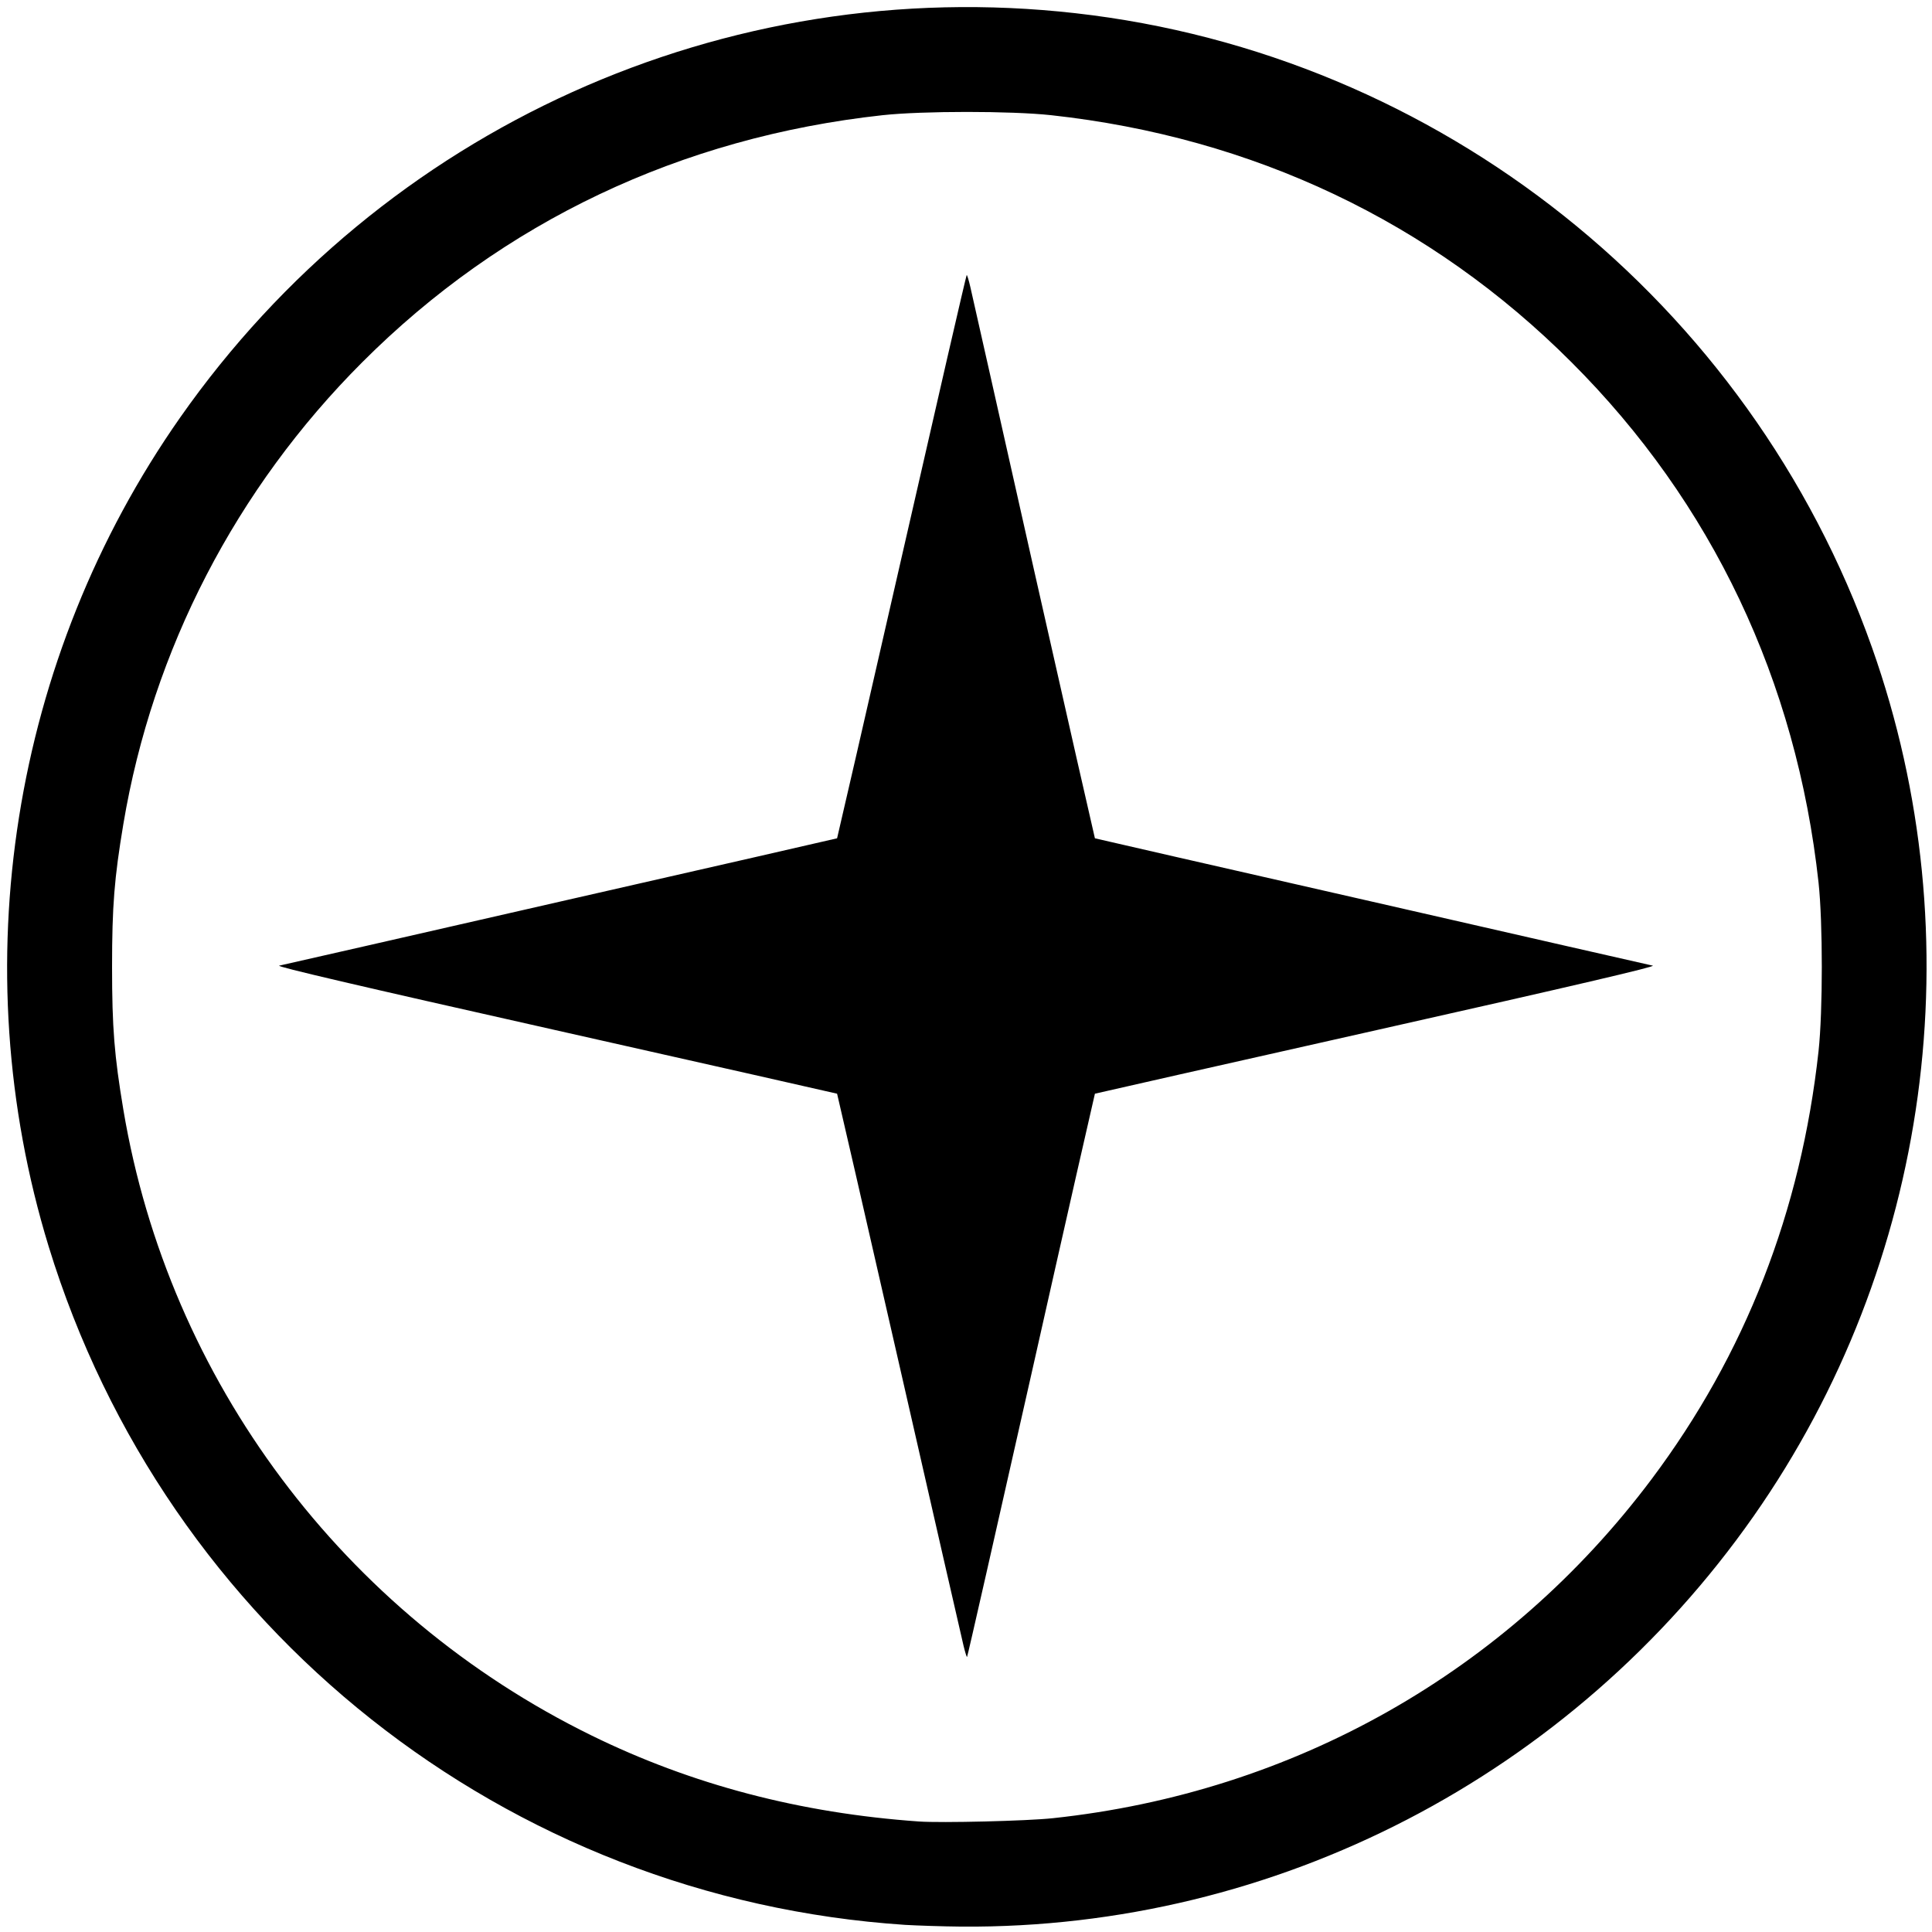
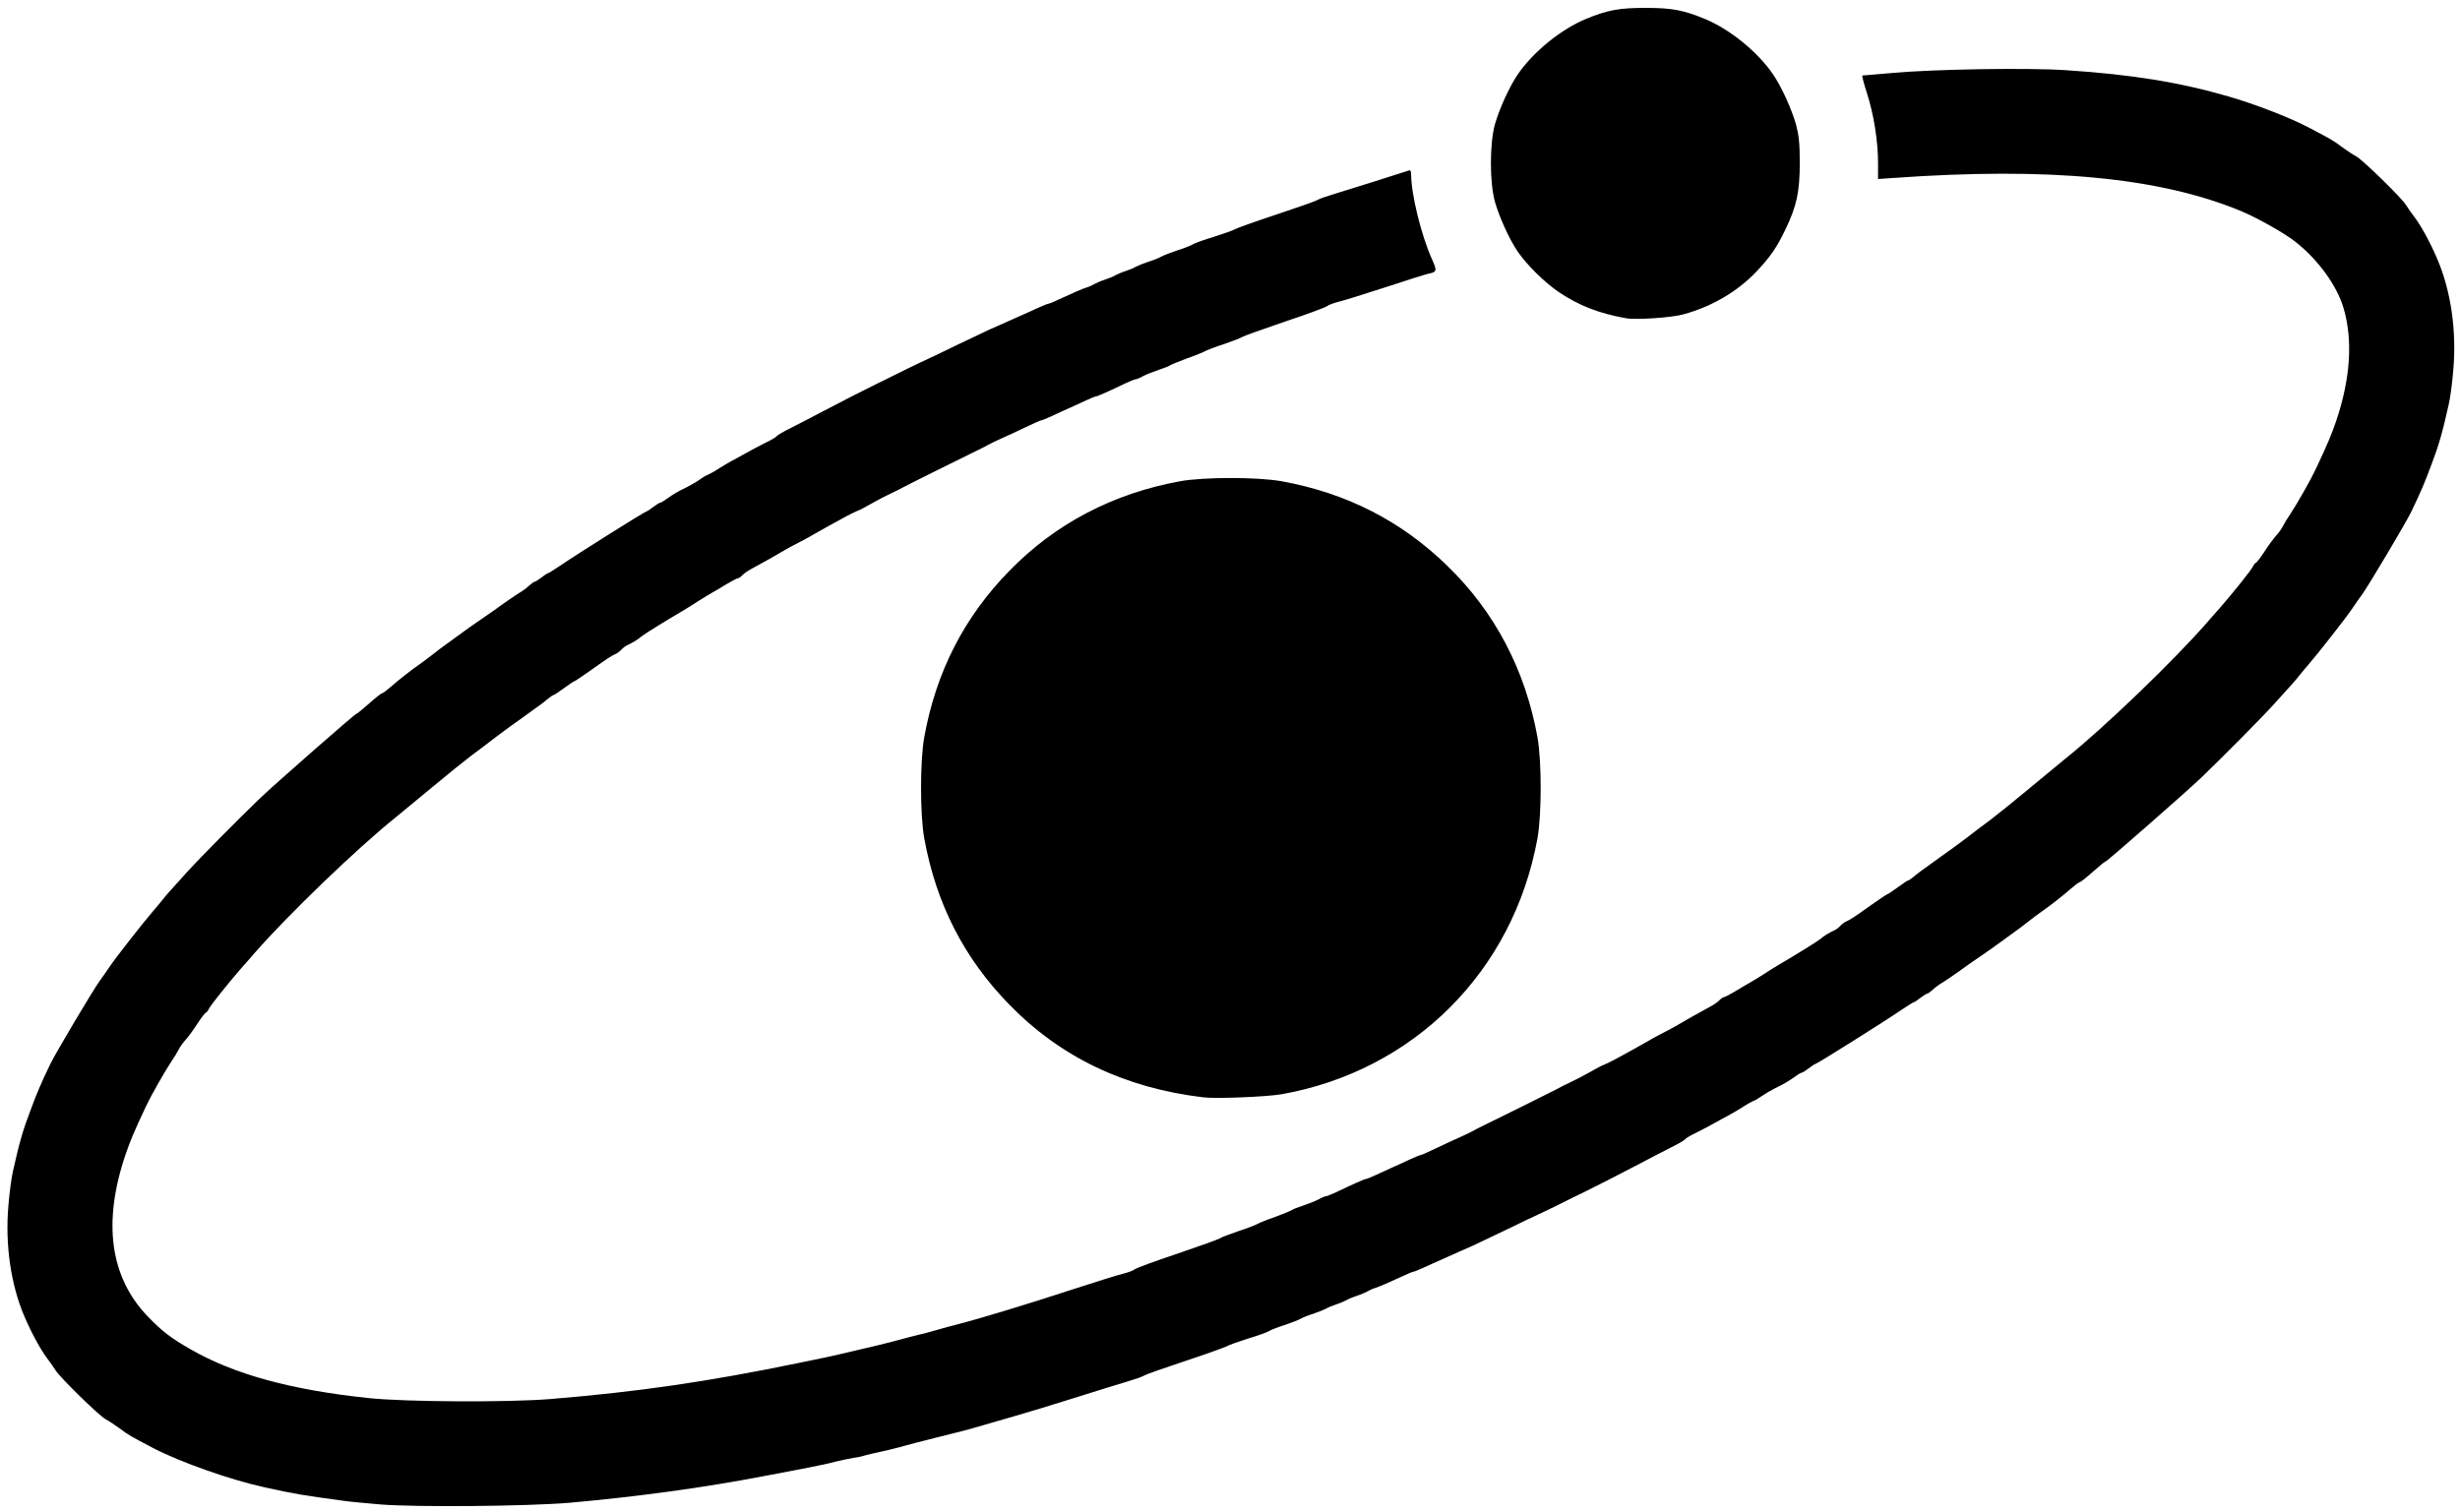
- <svg xmlns="http://www.w3.org/2000/svg" viewBox="0 0 1112 1112">
-   <path fill="currentColor" fill-rule="evenodd" d="M521 1107.9C291.3 1092.7 95.6 937.7 28 717.4C-21.4 556.2 6.7 378.7 103.7 240.3C220.4 73.8 417.3 -15.2 619 7.6C828.2 31.2 1007 173.6 1077.5 372.8C1136.7 540 1111.1 727.4 1009.3 872.7C904.8 1021.8 734.4 1110.2 553.5 1108.9C542.5 1108.8 527.9 1108.3 521 1107.9ZM606 1046.5C744.7 1031.7 867.4 962.2 950.5 851.5C1004.5 779.5 1036.6 697.2 1046.7 605C1049.2 581.9 1049.2 531.1 1046.7 508C1034 391.9 985.4 289.3 904.5 208.5C823.7 127.6 721.1 79 605 66.3C581.9 63.8 531.1 63.8 508 66.3C391.9 79 289.3 127.6 208.5 208.5C135.9 281.1 87.8 374 71 474.3C65.8 505.4 64.5 521.4 64.5 556.5C64.5 591.6 65.8 607.6 71 638.7C97.1 794.4 197.7 928.9 340.5 998.9C398.2 1027.2 460.6 1043.6 529 1048.4C541.9 1049.3 591.3 1048.1 606 1046.5ZM554.6 947.3C553.7 943.6 537 870.6 517.5 785.1C498 699.6 481.9 629.6 481.8 629.5C481.6 629.4 408.7 612.9 319.7 592.9C205.3 567.2 158.8 556.3 160.7 555.8C162.3 555.5 235 538.9 322.5 518.9C410 499 481.6 482.6 481.8 482.5C481.9 482.4 498.7 409.5 519 320.5C539.3 231.5 556.1 158.5 556.4 158.3C556.6 158.1 557.6 161.2 558.5 165.2C559.4 169.2 575.9 242.2 595 327.4C614.2 412.6 630.1 482.4 630.2 482.5C630.4 482.6 702 499 789.5 518.9C877 538.9 949.7 555.5 951.3 555.8C953.2 556.3 906.7 567.2 792.3 592.9C703.3 612.9 630.4 629.4 630.2 629.5C630.1 629.6 613.5 702.5 593.5 791.5C573.4 880.5 556.9 953.5 556.6 953.7C556.4 953.9 555.5 951 554.6 947.3Z" />
+ <svg xmlns="http://www.w3.org/2000/svg" viewBox="0 0 1433 881">
+   <path fill="currentColor" fill-rule="evenodd" d="M221.5 876.6C212.7 875.8 203.5 875 201 874.6C174.8 871 173.2 870.8 154 866.6C134.3 862.3 105.4 852.1 89.5 843.9C75.8 836.7 75 836.3 69.7 832.3C66.8 830.2 63.2 827.8 61.6 827C58 825.2 34.9 802.6 32.4 798.5C31.4 796.9 29.2 793.7 27.5 791.5C23.7 786.5 18.2 776.5 14.2 767C6.3 748.6 2.9 725.1 4.9 702.5C5.5 695 6.7 685.8 7.6 682.2C11.3 665.6 13.4 658.4 17.6 647.4C21.7 636.4 23.5 632.1 29.3 620C32.3 613.7 54.5 576.4 58.1 571.5C59.7 569.3 62.3 565.7 63.7 563.5C67 558.5 84 536.8 89.5 530.5C90.6 529.3 92.8 526.6 94.5 524.5C97.7 520.5 97.9 520.4 109 508.1C116.4 499.9 138.6 477.5 151.7 464.9C160.4 456.6 206.7 416 207.5 416C207.9 416 211.2 413.3 214.9 410C218.6 406.7 222 404 222.5 404C222.9 404 225.1 402.4 227.4 400.4C232.9 395.6 240.1 390 244.5 387C246.5 385.6 250.1 382.9 252.5 381C254.9 379.1 258.3 376.5 260.2 375.2C262 373.9 266 371 269 368.8C272 366.6 276.9 363.1 279.9 361.1C282.8 359.1 286.5 356.6 288 355.5C292 352.5 302 345.6 304.2 344.4C305.2 343.8 307.1 342.3 308.4 341.1C309.6 340 311 339 311.4 339C311.8 339 313.6 337.9 315.4 336.5C317.2 335.1 318.9 334 319.2 334C319.5 334 322.6 332.1 326 329.8C336.1 322.9 375.7 298 376.6 298C376.9 298 378.6 296.9 380.4 295.5C382.2 294.1 384 293 384.4 293C384.8 293 386.6 292 388.3 290.7C392.5 287.8 394.6 286.5 400 283.9C402.5 282.6 405.9 280.7 407.5 279.5C409.1 278.3 411.3 277 412.2 276.7C413.2 276.3 416.4 274.6 419.2 272.7C422.1 270.9 425.2 269.1 426 268.7C426.8 268.3 430.2 266.4 433.5 264.6C436.8 262.7 442.3 259.8 445.7 258.1C449.1 256.5 452.1 254.7 452.4 254.2C452.7 253.6 456.7 251.3 461.2 249.1C465.8 246.8 474 242.5 479.5 239.6C494.1 232 500.5 228.7 510 224C514.7 221.8 520.5 218.8 523 217.6C525.5 216.3 531.1 213.6 535.5 211.5C539.9 209.5 549.8 204.8 557.5 201C565.2 197.3 573.6 193.3 576.2 192.1C580.7 190.2 582.9 189.1 594.2 184.1C596.6 183.1 601.1 181 604.2 179.6C607.3 178.2 610.2 177 610.6 177C611 177 613.2 176.2 615.4 175.1C625.8 170.3 630.7 168.2 633 167.5C634.4 167.1 636.4 166.2 637.5 165.5C638.6 164.9 641.3 163.7 643.5 163C645.7 162.3 648.4 161.2 649.5 160.5C650.6 159.9 653.3 158.7 655.5 158C657.7 157.3 660.4 156.2 661.5 155.5C662.6 154.9 666 153.5 669 152.5C672 151.6 675.4 150.2 676.5 149.5C677.6 148.9 681.6 147.3 685.5 146C689.4 144.8 693.4 143.2 694.6 142.5C695.8 141.7 701.4 139.7 707.1 138C712.8 136.2 718.4 134.2 719.5 133.5C720.6 132.9 731.4 129 743.5 125C755.6 121 766.4 117.2 767.5 116.5C768.6 115.8 772.9 114.3 777 113.1C784 111 818 100.3 820.8 99.3C821.6 99 822 99.8 822 101.5C822 113.1 827.9 137.1 834.1 150.9C837.2 157.8 837.1 158.5 832 159.5C830.6 159.8 819.4 163.3 807 167.4C794.6 171.4 782.3 175.3 779.5 175.9C776.8 176.6 773.8 177.7 773 178.4C772.2 179.1 761.1 183.2 748.5 187.4C735.9 191.7 724.6 195.7 723.5 196.4C722.4 197.1 717.7 198.9 713 200.5C708.3 202 703.4 203.9 702 204.6C700.6 205.4 695.7 207.4 691 209C686.4 210.7 682.1 212.5 681.5 212.9C681 213.4 678 214.5 675 215.5C672 216.5 667.9 218.1 666 219.1C664.1 220.2 662.1 221 661.5 221C661 221 658.3 222.1 655.5 223.4C647 227.5 639.2 231 638.4 231C638 231 635.6 231.9 633.1 233.1C630.6 234.3 626.2 236.2 623.5 237.5C620.8 238.7 615.9 240.9 612.8 242.4C609.7 243.8 606.8 245 606.3 245C605.9 245 602 246.8 597.5 248.9C593.1 251 586.8 254 583.5 255.4C580.2 256.9 576.8 258.5 576 259C575.2 259.5 572.5 260.9 570 262.1C561.3 266.3 527.5 283.1 526 284C525.2 284.5 522 286.1 519 287.5C516 288.9 510.8 291.6 507.5 293.5C504.2 295.4 500.7 297.3 499.6 297.6C498.6 298 495.9 299.3 493.6 300.5C485.5 304.9 478.4 308.8 475 310.8C473.1 312 469.2 314.1 466.5 315.5C461.5 318 454.7 321.8 448 325.8C446.1 326.9 442.1 329.1 439.3 330.6C436.4 332.1 433.3 334.1 432.4 335.2C431.4 336.2 430.3 337 429.7 337C429.2 337 426.2 338.6 423 340.5C419.9 342.4 416.2 344.6 414.9 345.3C413.6 346 410 348.2 407 350.1C404 352.1 399.6 354.8 397.4 356.1C388.3 361.4 375.4 369.4 373.7 370.8C371.8 372.5 368.7 374.4 365.5 375.9C364.3 376.4 362.8 377.6 362 378.5C361.2 379.4 359.7 380.6 358.5 381.1C355.9 382.3 354.3 383.3 343.8 390.8C339 394.2 334.8 397 334.5 397C334.2 397 331.5 398.8 328.5 401C325.5 403.2 322.8 405 322.4 405C322.1 405 320.3 406.2 318.5 407.7C316.7 409.3 313.5 411.6 311.5 413C309.5 414.4 305.8 417.1 303.2 419C300.6 420.9 297.8 422.9 296.9 423.5C296 424.1 292.4 426.8 288.8 429.5C285.3 432.2 278.8 437.2 274.4 440.4C270.1 443.7 260 451.8 252 458.5C244 465.1 234.2 473.2 230.2 476.5C208 494.3 167.6 533.2 148.5 555.1C145.9 558.1 142.6 561.9 141.1 563.5C133.1 572.7 122.6 585.8 121.7 587.8C121.1 589 120.4 590 120 590C119.6 590 117.4 592.8 115.1 596.3C112.9 599.8 109.7 604.1 108.2 605.8C106.6 607.5 104.7 610.2 104 611.7C103.2 613.3 101.3 616.4 99.7 618.7C95.7 624.8 87.8 638.7 85.1 644.5C77.9 659.8 76 664.4 73.1 672.8C59.7 712.4 64.1 744.2 86.1 767.1C94.5 775.8 99.5 779.6 111 786.2C136.5 800.8 169.2 809.8 214.5 814.6C235.6 816.9 295.8 817.2 320.5 815.2C371.7 811 412.7 805 464.5 794.3C471.1 793 478.5 791.4 481 790.9C483.5 790.4 489.2 789.1 493.8 788C498.3 786.9 505.9 785.1 510.8 784C515.6 782.8 521.8 781.3 524.5 780.5C527.2 779.7 531.8 778.6 534.5 777.9C537.2 777.3 542.2 776 545.5 775C548.8 774 554.4 772.5 558 771.6C571.6 768.1 598.6 759.9 627 750.6C639.4 746.6 651.7 742.7 654.5 742.1C657.2 741.4 660.2 740.3 661 739.6C661.8 738.9 672.9 734.8 685.5 730.6C698.1 726.3 709.4 722.3 710.5 721.6C711.6 720.9 716.3 719.1 721 717.5C725.7 716 730.6 714.1 732 713.4C733.4 712.6 738.3 710.6 743 709C747.6 707.3 751.9 705.5 752.5 705.1C753 704.6 756 703.5 759 702.5C762 701.5 766.1 699.9 768 698.9C769.9 697.8 771.9 697 772.5 697C773 697 775.7 695.9 778.5 694.6C787 690.5 794.8 687 795.6 687C796 687 798.4 686.1 800.9 684.9C803.4 683.7 807.8 681.8 810.5 680.5C813.2 679.3 818.1 677.1 821.2 675.6C824.3 674.2 827.2 673 827.7 673C828.1 673 832 671.2 836.5 669.1C840.9 667 847.2 664 850.5 662.6C853.8 661.1 857.2 659.5 858 659C858.8 658.5 861.5 657.1 864 655.9C872.7 651.7 906.5 634.9 908 634C908.8 633.5 912 631.9 915 630.5C918 629.1 923.2 626.4 926.5 624.5C929.8 622.6 933.3 620.7 934.4 620.4C935.4 620 938.1 618.7 940.4 617.5C948.5 613.1 955.6 609.2 959 607.2C960.9 606 964.8 603.9 967.5 602.5C972.5 600 979.3 596.2 986 592.2C987.9 591.1 991.9 588.9 994.7 587.4C997.6 585.9 1000.7 583.9 1001.6 582.8C1002.6 581.8 1003.7 581 1004.3 581C1004.8 581 1007.8 579.4 1011 577.5C1014.1 575.6 1017.8 573.4 1019.1 572.7C1020.4 572 1024 569.8 1027 567.9C1030 565.9 1034.4 563.2 1036.6 561.9C1045.7 556.6 1058.6 548.6 1060.3 547.2C1062.2 545.5 1065.3 543.6 1068.5 542.1C1069.7 541.6 1071.2 540.4 1072 539.5C1072.8 538.6 1074.3 537.4 1075.5 536.9C1078.1 535.7 1079.7 534.7 1090.2 527.2C1095 523.8 1099.2 521 1099.5 521C1099.8 521 1102.5 519.2 1105.5 517C1108.5 514.8 1111.2 513 1111.6 513C1111.9 513 1113.7 511.8 1115.5 510.2C1117.3 508.7 1120.5 506.4 1122.5 505C1124.5 503.6 1128.2 500.9 1130.8 499C1133.4 497.1 1136.2 495.1 1137.1 494.5C1138 493.9 1141.6 491.2 1145.2 488.5C1148.7 485.8 1155.2 480.8 1159.6 477.6C1163.9 474.3 1174 466.2 1182 459.5C1190 452.9 1199.8 444.8 1203.8 441.5C1226 423.7 1266.4 384.8 1285.5 362.9C1288.1 359.9 1291.4 356.1 1292.9 354.5C1300.9 345.3 1311.4 332.2 1312.3 330.2C1312.9 329 1313.6 328 1314 328C1314.4 328 1316.6 325.2 1318.9 321.7C1321.1 318.2 1324.3 313.9 1325.8 312.2C1327.4 310.5 1329.3 307.8 1330 306.3C1330.8 304.7 1332.7 301.6 1334.3 299.3C1338.3 293.2 1346.2 279.3 1348.9 273.5C1356.1 258.2 1358 253.6 1360.9 245.2C1369.2 220.6 1370.7 198 1365.1 179.3C1361.2 166.2 1350.1 151 1337 140.8C1330.7 135.8 1315 127 1305.5 123C1258.2 103.4 1194 97.2 1102.8 103.7L1094 104.3L1094 95C1094 82.3 1091.5 66.5 1087.5 54.2C1085.7 48.6 1084.5 44 1084.9 44C1085.2 44 1093.2 43.3 1102.5 42.5C1126.8 40.3 1181.4 39.4 1203.5 40.9C1241.7 43.4 1269.6 47.9 1298.5 56.3C1313.1 60.5 1333.6 68.4 1344.5 74.1C1358.2 81.3 1359 81.7 1364.3 85.7C1367.2 87.8 1370.8 90.2 1372.4 91C1376 92.8 1399.1 115.4 1401.6 119.5C1402.6 121.2 1404.8 124.3 1406.5 126.5C1410.3 131.5 1415.8 141.5 1419.8 151C1427.7 169.4 1431.1 192.9 1429.1 215.5C1428.5 223 1427.3 232.2 1426.4 235.8C1422.7 252.4 1420.6 259.6 1416.4 270.6C1412.3 281.6 1410.5 285.9 1404.7 298C1401.7 304.3 1379.5 341.6 1375.9 346.5C1374.3 348.7 1371.7 352.3 1370.3 354.5C1367 359.5 1350 381.2 1344.5 387.5C1343.4 388.7 1341.2 391.4 1339.5 393.5C1336.3 397.5 1336.1 397.6 1325 409.9C1317.6 418.1 1295.4 440.5 1282.3 453.1C1273.6 461.4 1227.3 502 1226.5 502C1226.1 502 1222.8 504.7 1219.1 508C1215.4 511.3 1212 514 1211.5 514C1211.1 514 1208.9 515.6 1206.6 517.6C1201.1 522.4 1193.9 528 1189.5 531C1187.5 532.4 1183.9 535.1 1181.5 537C1179.1 538.9 1175.7 541.5 1173.8 542.8C1172 544.1 1168 547 1165 549.2C1162 551.4 1157.1 554.9 1154.1 556.9C1151.2 558.9 1147.5 561.4 1146 562.5C1142 565.5 1132 572.4 1129.8 573.6C1128.8 574.2 1126.9 575.7 1125.6 576.9C1124.4 578 1123 579 1122.6 579C1122.2 579 1120.4 580.1 1118.6 581.5C1116.8 582.9 1115.1 584 1114.8 584C1114.5 584 1111.4 585.9 1108 588.2C1097.9 595.1 1058.3 620 1057.4 620C1057.1 620 1055.4 621.1 1053.6 622.5C1051.8 623.9 1050 625 1049.6 625C1049.2 625 1047.4 626 1045.7 627.3C1041.5 630.2 1039.4 631.5 1034 634.1C1031.5 635.4 1028.2 637.3 1026.5 638.5C1024.8 639.7 1022.7 641 1021.8 641.3C1020.8 641.7 1017.6 643.4 1014.8 645.3C1011.9 647.1 1008.8 648.9 1008 649.3C1007.2 649.7 1003.8 651.6 1000.5 653.4C997.2 655.3 991.7 658.2 988.3 659.9C984.9 661.5 981.9 663.3 981.6 663.8C981.3 664.4 977.3 666.7 972.8 668.9C968.2 671.2 960 675.5 954.5 678.4C939.9 686 933.5 689.3 924 694C919.3 696.2 913.5 699.2 911 700.4C908.5 701.7 902.9 704.4 898.5 706.5C894.1 708.5 884.2 713.2 876.5 717C868.8 720.7 860.4 724.7 857.8 725.9C853.3 727.8 851.1 728.9 839.8 733.9C837.4 734.9 832.9 737 829.8 738.4C826.7 739.8 823.8 741 823.4 741C823 741 820.8 741.8 818.6 742.9C808.2 747.7 803.3 749.8 801 750.5C799.6 750.9 797.6 751.8 796.5 752.5C795.4 753.1 792.7 754.3 790.5 755C788.3 755.7 785.6 756.8 784.5 757.5C783.4 758.1 780.7 759.3 778.5 760C776.3 760.7 773.6 761.8 772.5 762.5C771.4 763.1 768 764.5 765 765.5C762 766.4 758.6 767.8 757.5 768.5C756.4 769.1 752.4 770.7 748.5 772C744.6 773.2 740.6 774.8 739.4 775.5C738.2 776.3 732.6 778.3 726.9 780C721.2 781.8 715.6 783.8 714.5 784.5C713.4 785.1 702.6 789 690.5 793C678.4 797 667.6 800.8 666.5 801.5C665.4 802.2 661.1 803.7 657 804.9C652.9 806.1 638.9 810.4 626 814.5C613.1 818.6 597.5 823.3 591.5 825C585.5 826.7 576.9 829.2 572.5 830.5C565.1 832.7 560.4 834 546 837.5C538.8 839.3 528.6 841.9 523 843.5C520.5 844.2 515.8 845.3 512.5 846C509.2 846.7 505.4 847.6 504 848C502.6 848.5 499.5 849.2 497 849.5C494.5 849.9 490 850.9 487 851.6C481.5 853.1 475.2 854.4 445.5 860C409.6 866.9 371.1 872.1 332 875.6C307.7 877.7 242.4 878.3 221.5 876.6ZM701 639.4C655.2 633.9 617.9 616.1 587.9 585.3C561.6 558.4 545.3 526.5 538.4 488.5C535.9 474.5 535.9 443.5 538.4 429.5C545.3 391.5 561.6 359.6 587.9 332.7C614.6 305.2 648.4 287.5 687.5 280.4C701.5 277.9 732.5 277.9 746.5 280.4C784.5 287.3 816.4 303.6 843.3 329.9C870.8 356.6 888.5 390.4 895.6 429.5C898.1 443.5 898.1 474.5 895.6 488.5C881.5 566 823.6 623.9 746.5 637.6C737.9 639.1 708.3 640.3 701 639.4ZM947 185.4C931.5 182.6 920.1 178.2 908.5 170.5C900.1 164.9 889.7 154.7 884.1 146.6C879.3 139.6 873.3 126.4 870.8 117.5C867.7 106 867.7 84 870.8 72.5C873.3 63.6 879.3 50.4 884.1 43.4C893.1 30.2 909.3 17.1 923.7 11.1C936.5 5.8 943.2 4.6 958.5 4.6C973.8 4.6 980.5 5.8 993.3 11.1C1007.7 17.1 1023.9 30.2 1032.9 43.4C1037.7 50.4 1043.7 63.6 1046.2 72.5C1047.9 79 1048.4 83.2 1048.4 95C1048.4 111.8 1046.6 120.1 1040 133.8C1035 144.2 1031.4 149.5 1023.2 158.2C1012.1 169.9 997.3 178.6 980.5 183.2C973.7 185.1 952.8 186.5 947 185.4Z" />
</svg>
